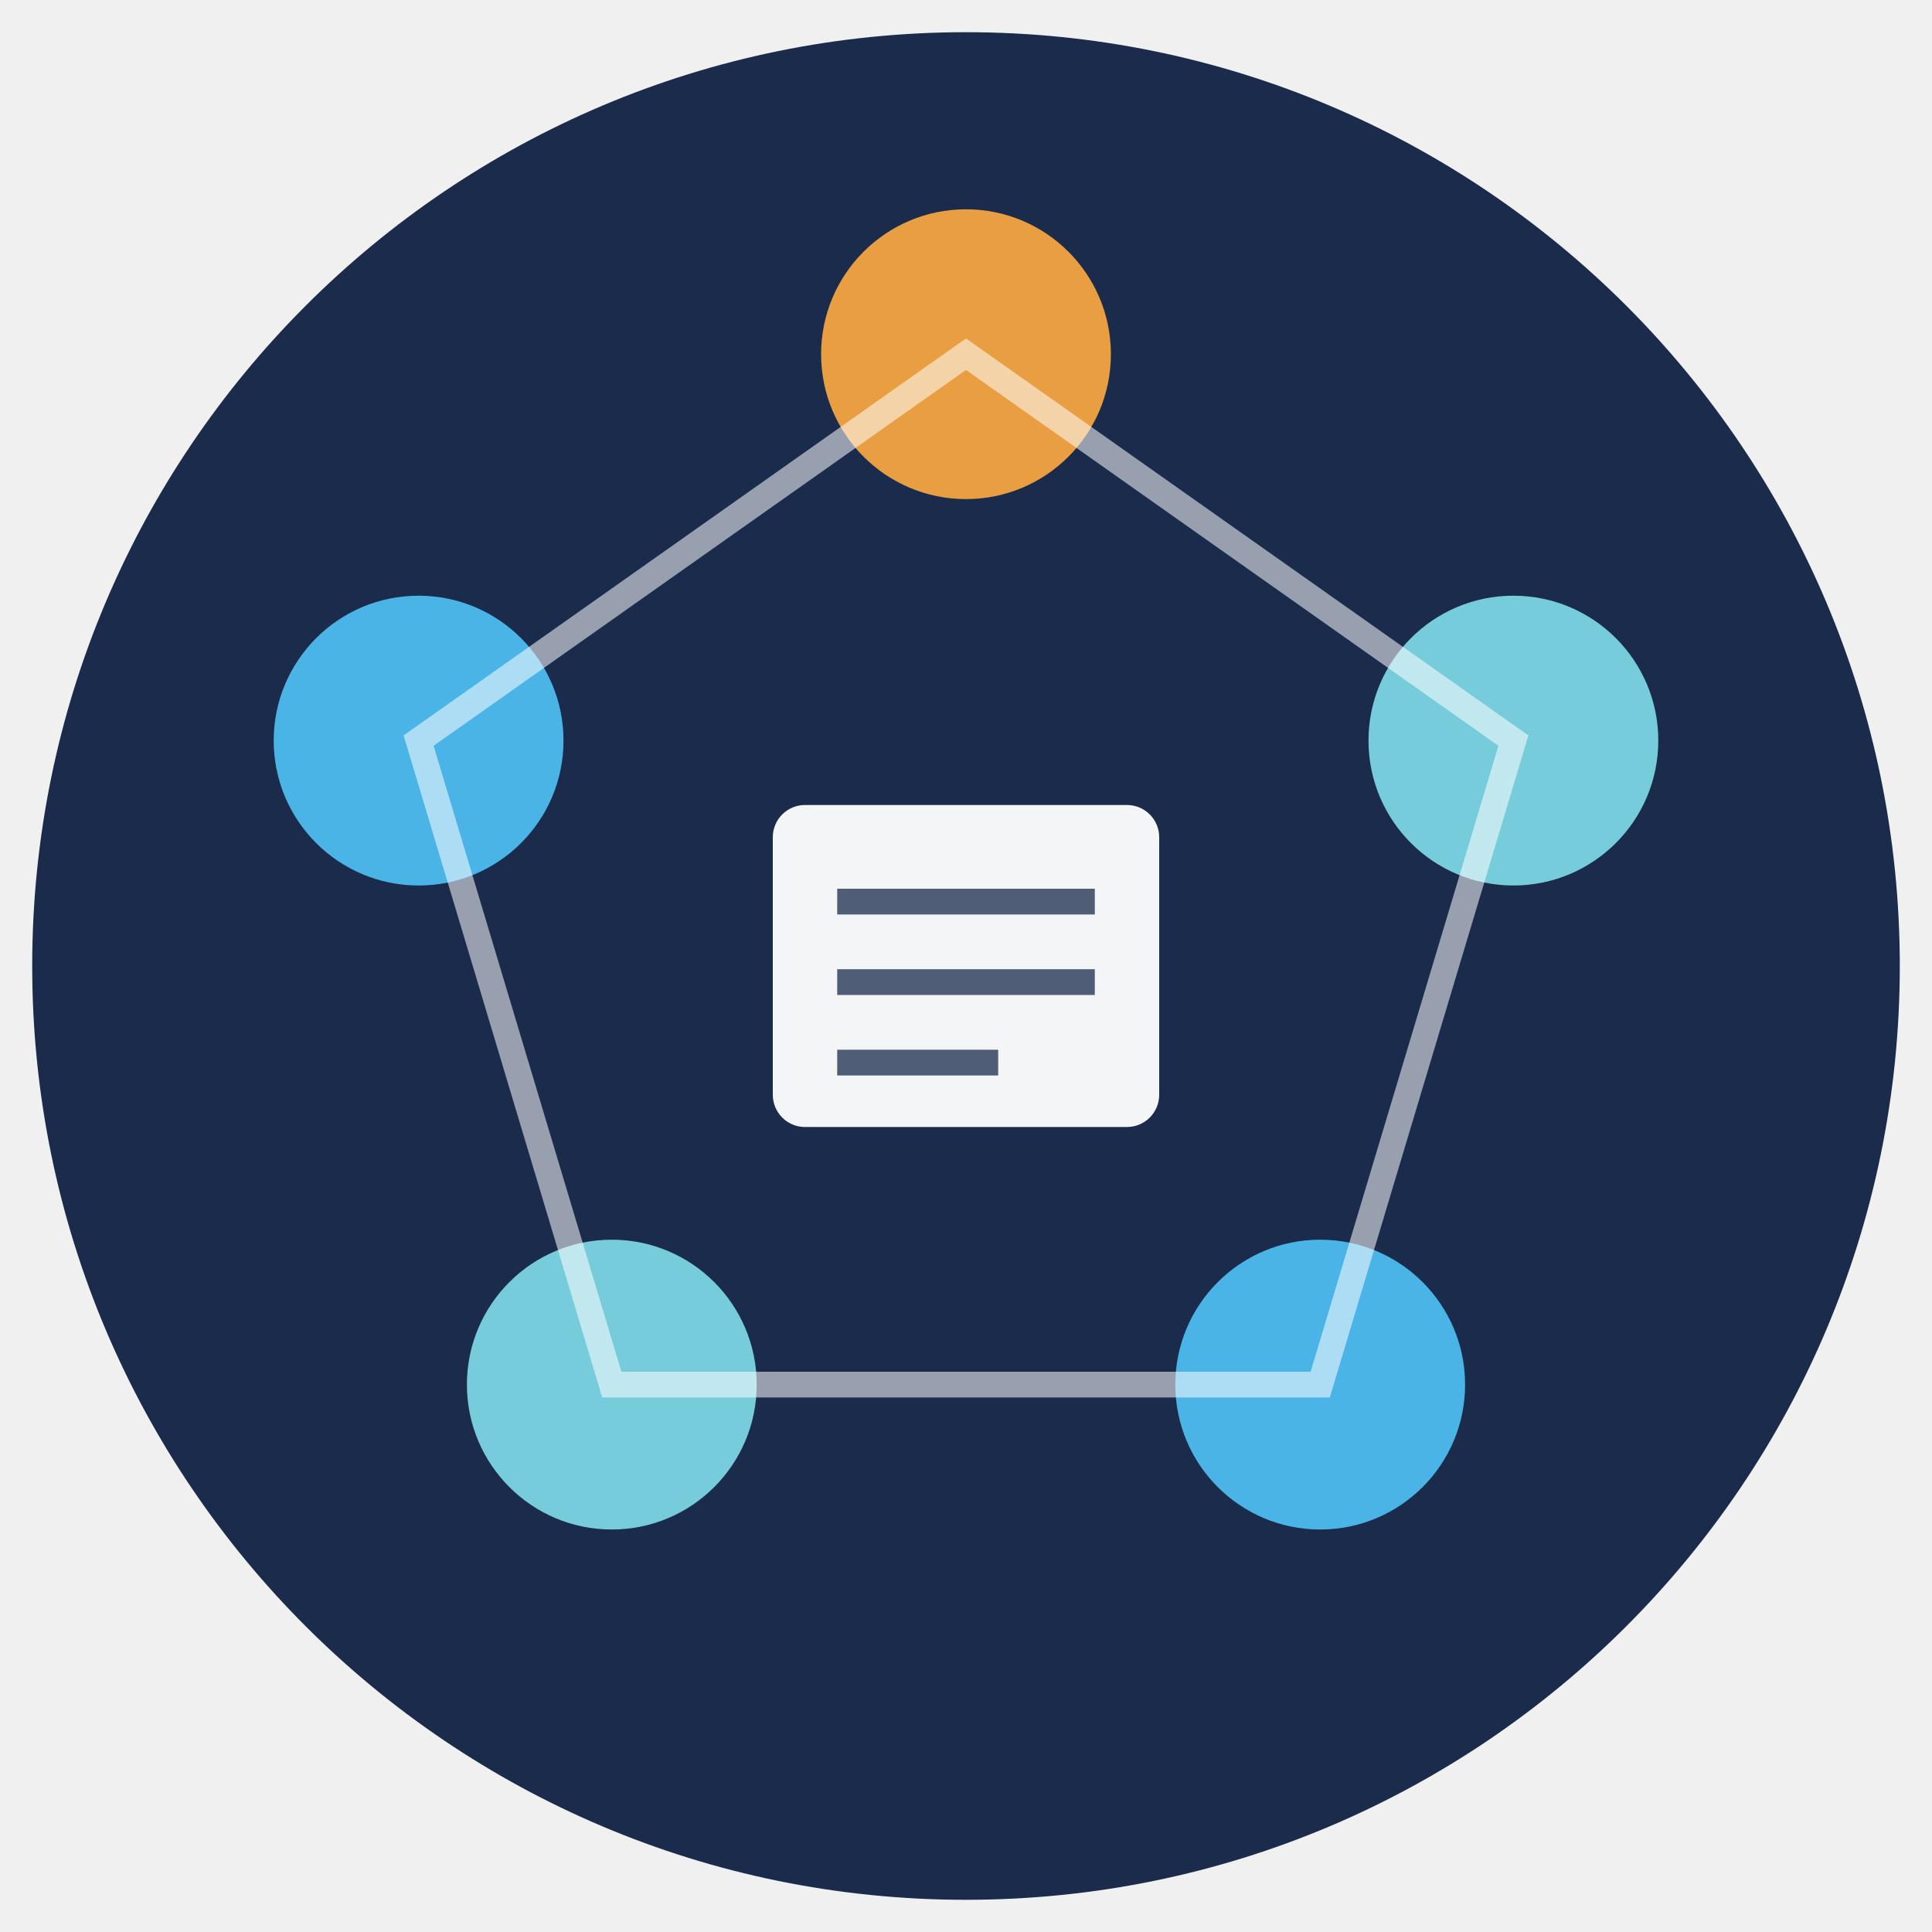
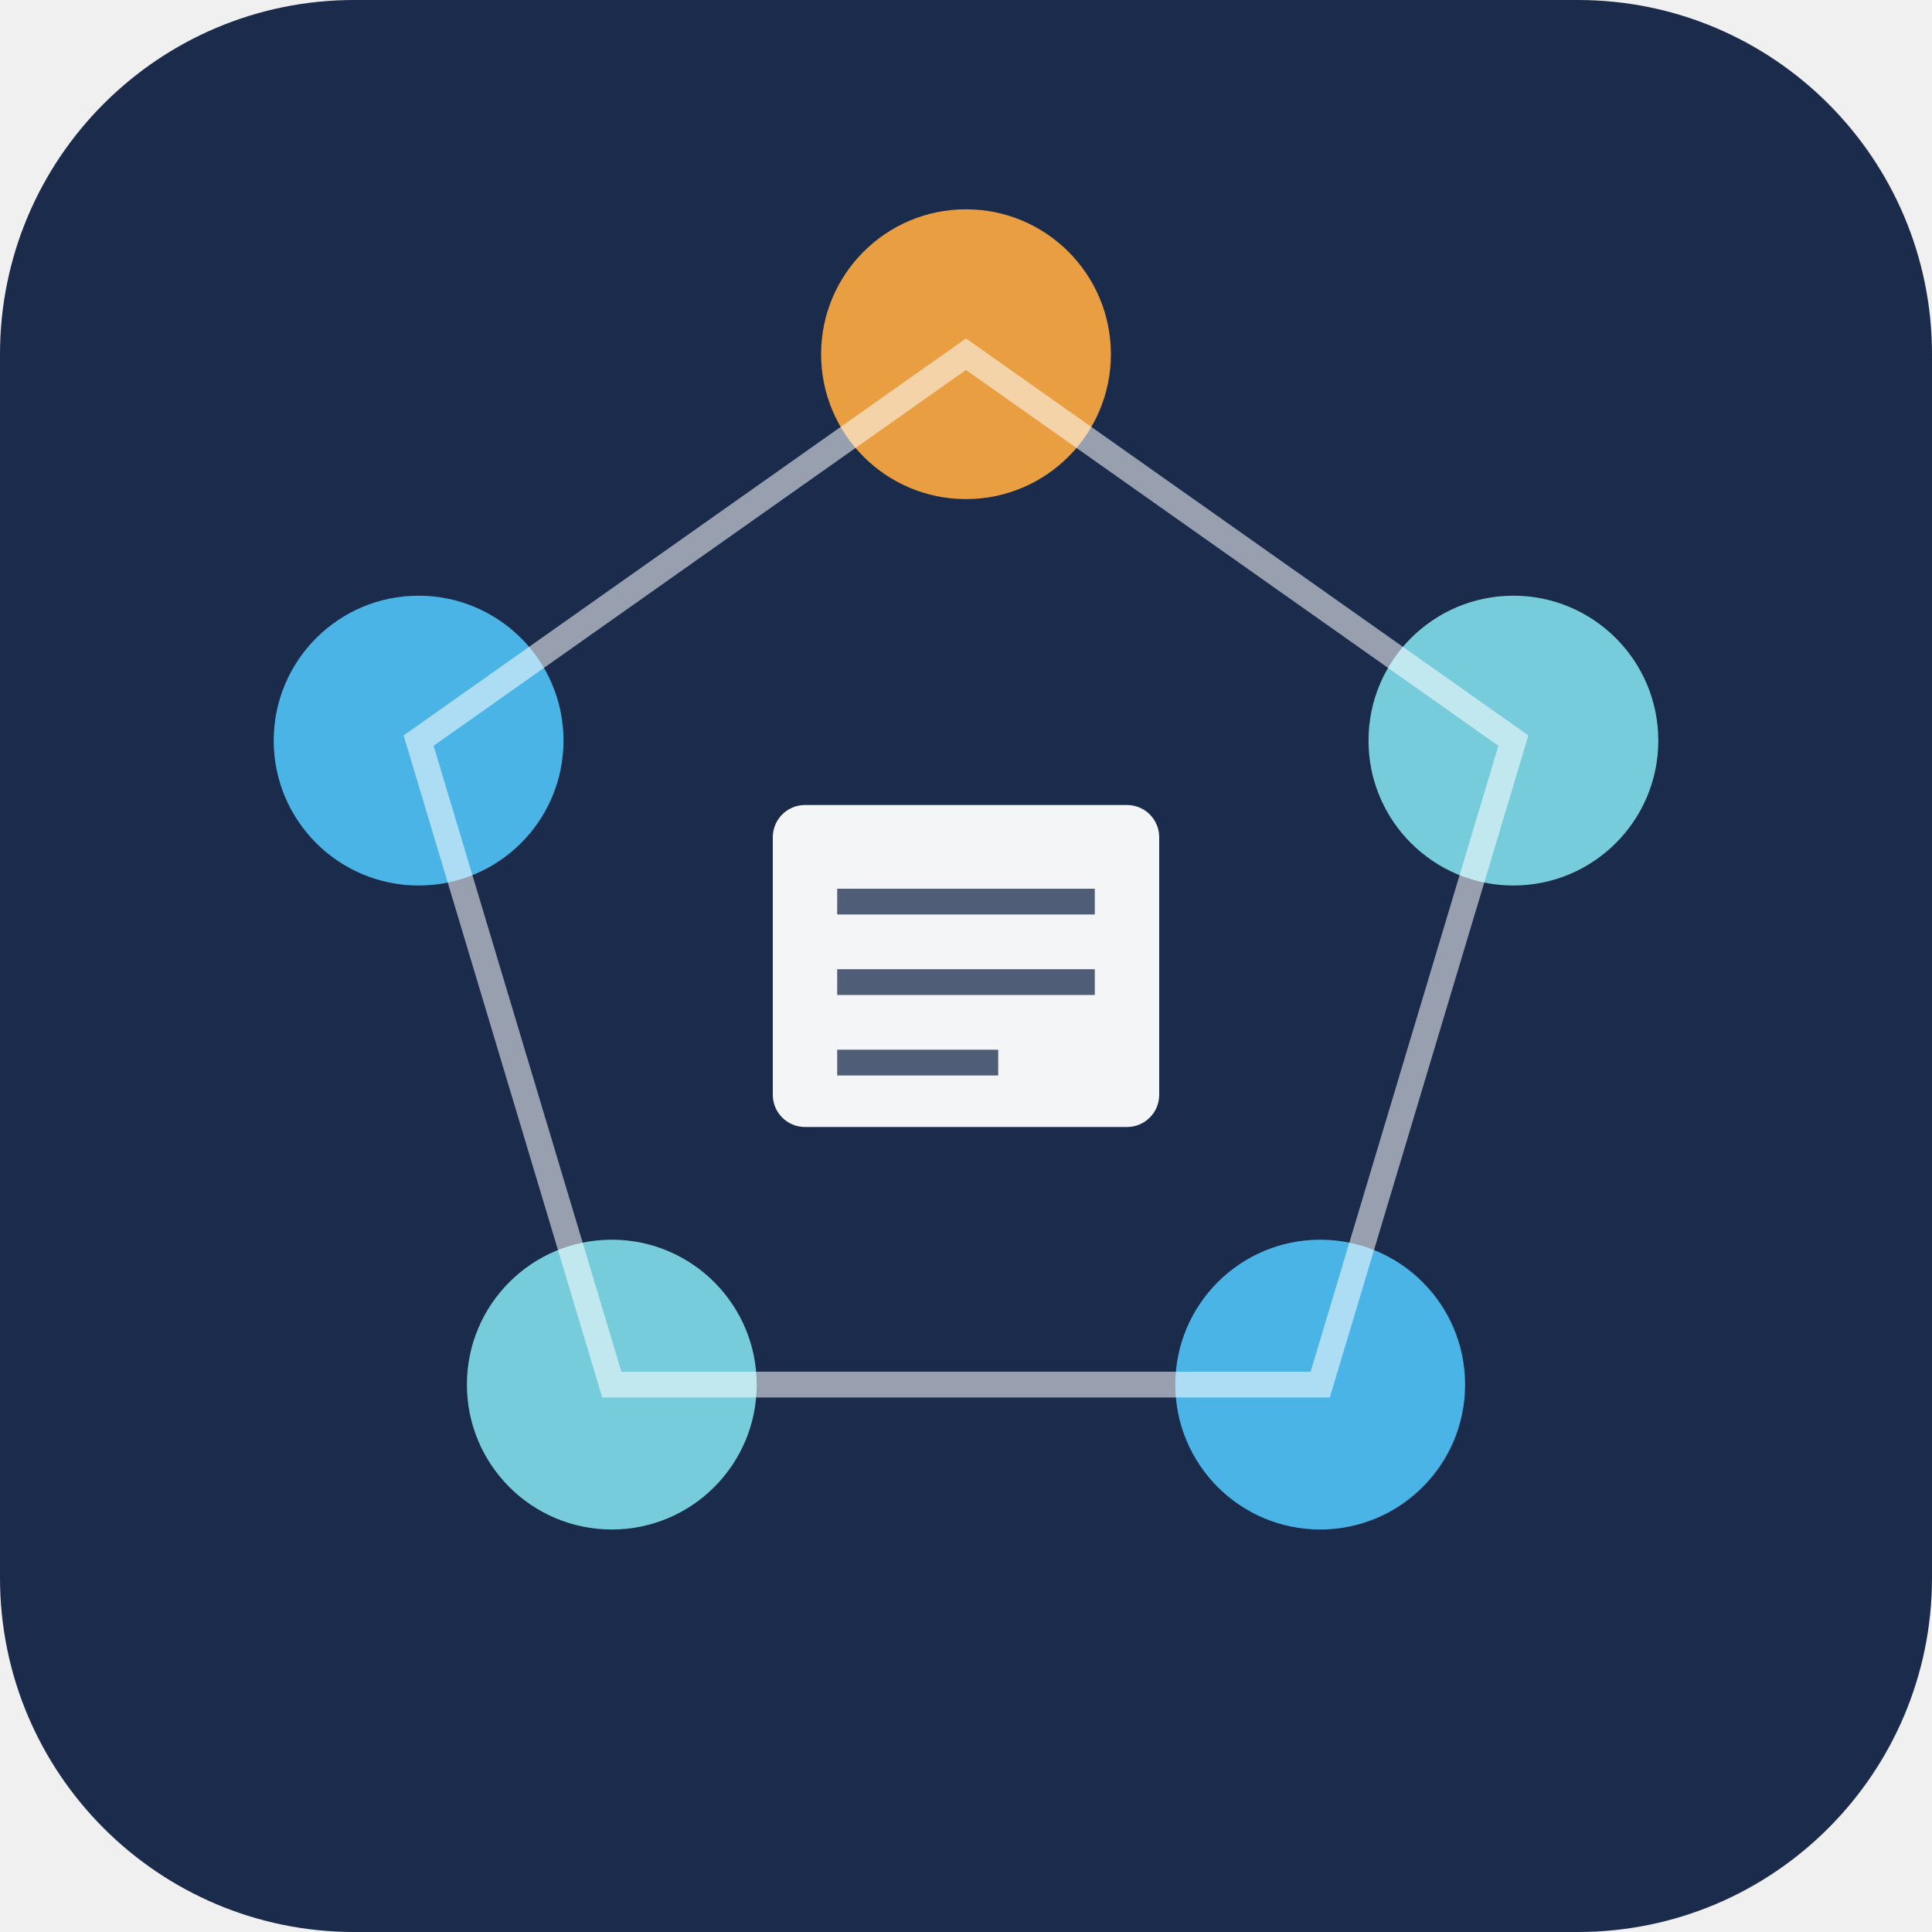
<svg xmlns="http://www.w3.org/2000/svg" viewBox="0 0 120 120" width="120" height="120">
-   <circle cx="60" cy="60" r="58" fill="#1a2b4b" />
+   <rect width="120" height="120" rx="22" fill="#1a2b4b" />
  <circle cx="60" cy="22" r="9" fill="#ffab40" opacity="0.9" />
  <circle cx="94" cy="46" r="9" fill="#80deea" opacity="0.9" />
  <circle cx="82" cy="86" r="9" fill="#4fc3f7" opacity="0.9" />
  <circle cx="38" cy="86" r="9" fill="#80deea" opacity="0.9" />
  <circle cx="26" cy="46" r="9" fill="#4fc3f7" opacity="0.9" />
  <path d="M60 22 L94 46 L82 86 L38 86 L26 46 Z" fill="none" stroke="#ffffff" stroke-width="1.6" opacity="0.55" />
  <rect x="48" y="50" width="24" height="20" rx="2" fill="#ffffff" opacity="0.95" />
  <line x1="52" y1="56" x2="68" y2="56" stroke="#1a2b4b" stroke-width="1.6" opacity="0.75" />
  <line x1="52" y1="61" x2="68" y2="61" stroke="#1a2b4b" stroke-width="1.6" opacity="0.75" />
  <line x1="52" y1="66" x2="62" y2="66" stroke="#1a2b4b" stroke-width="1.6" opacity="0.75" />
</svg>
